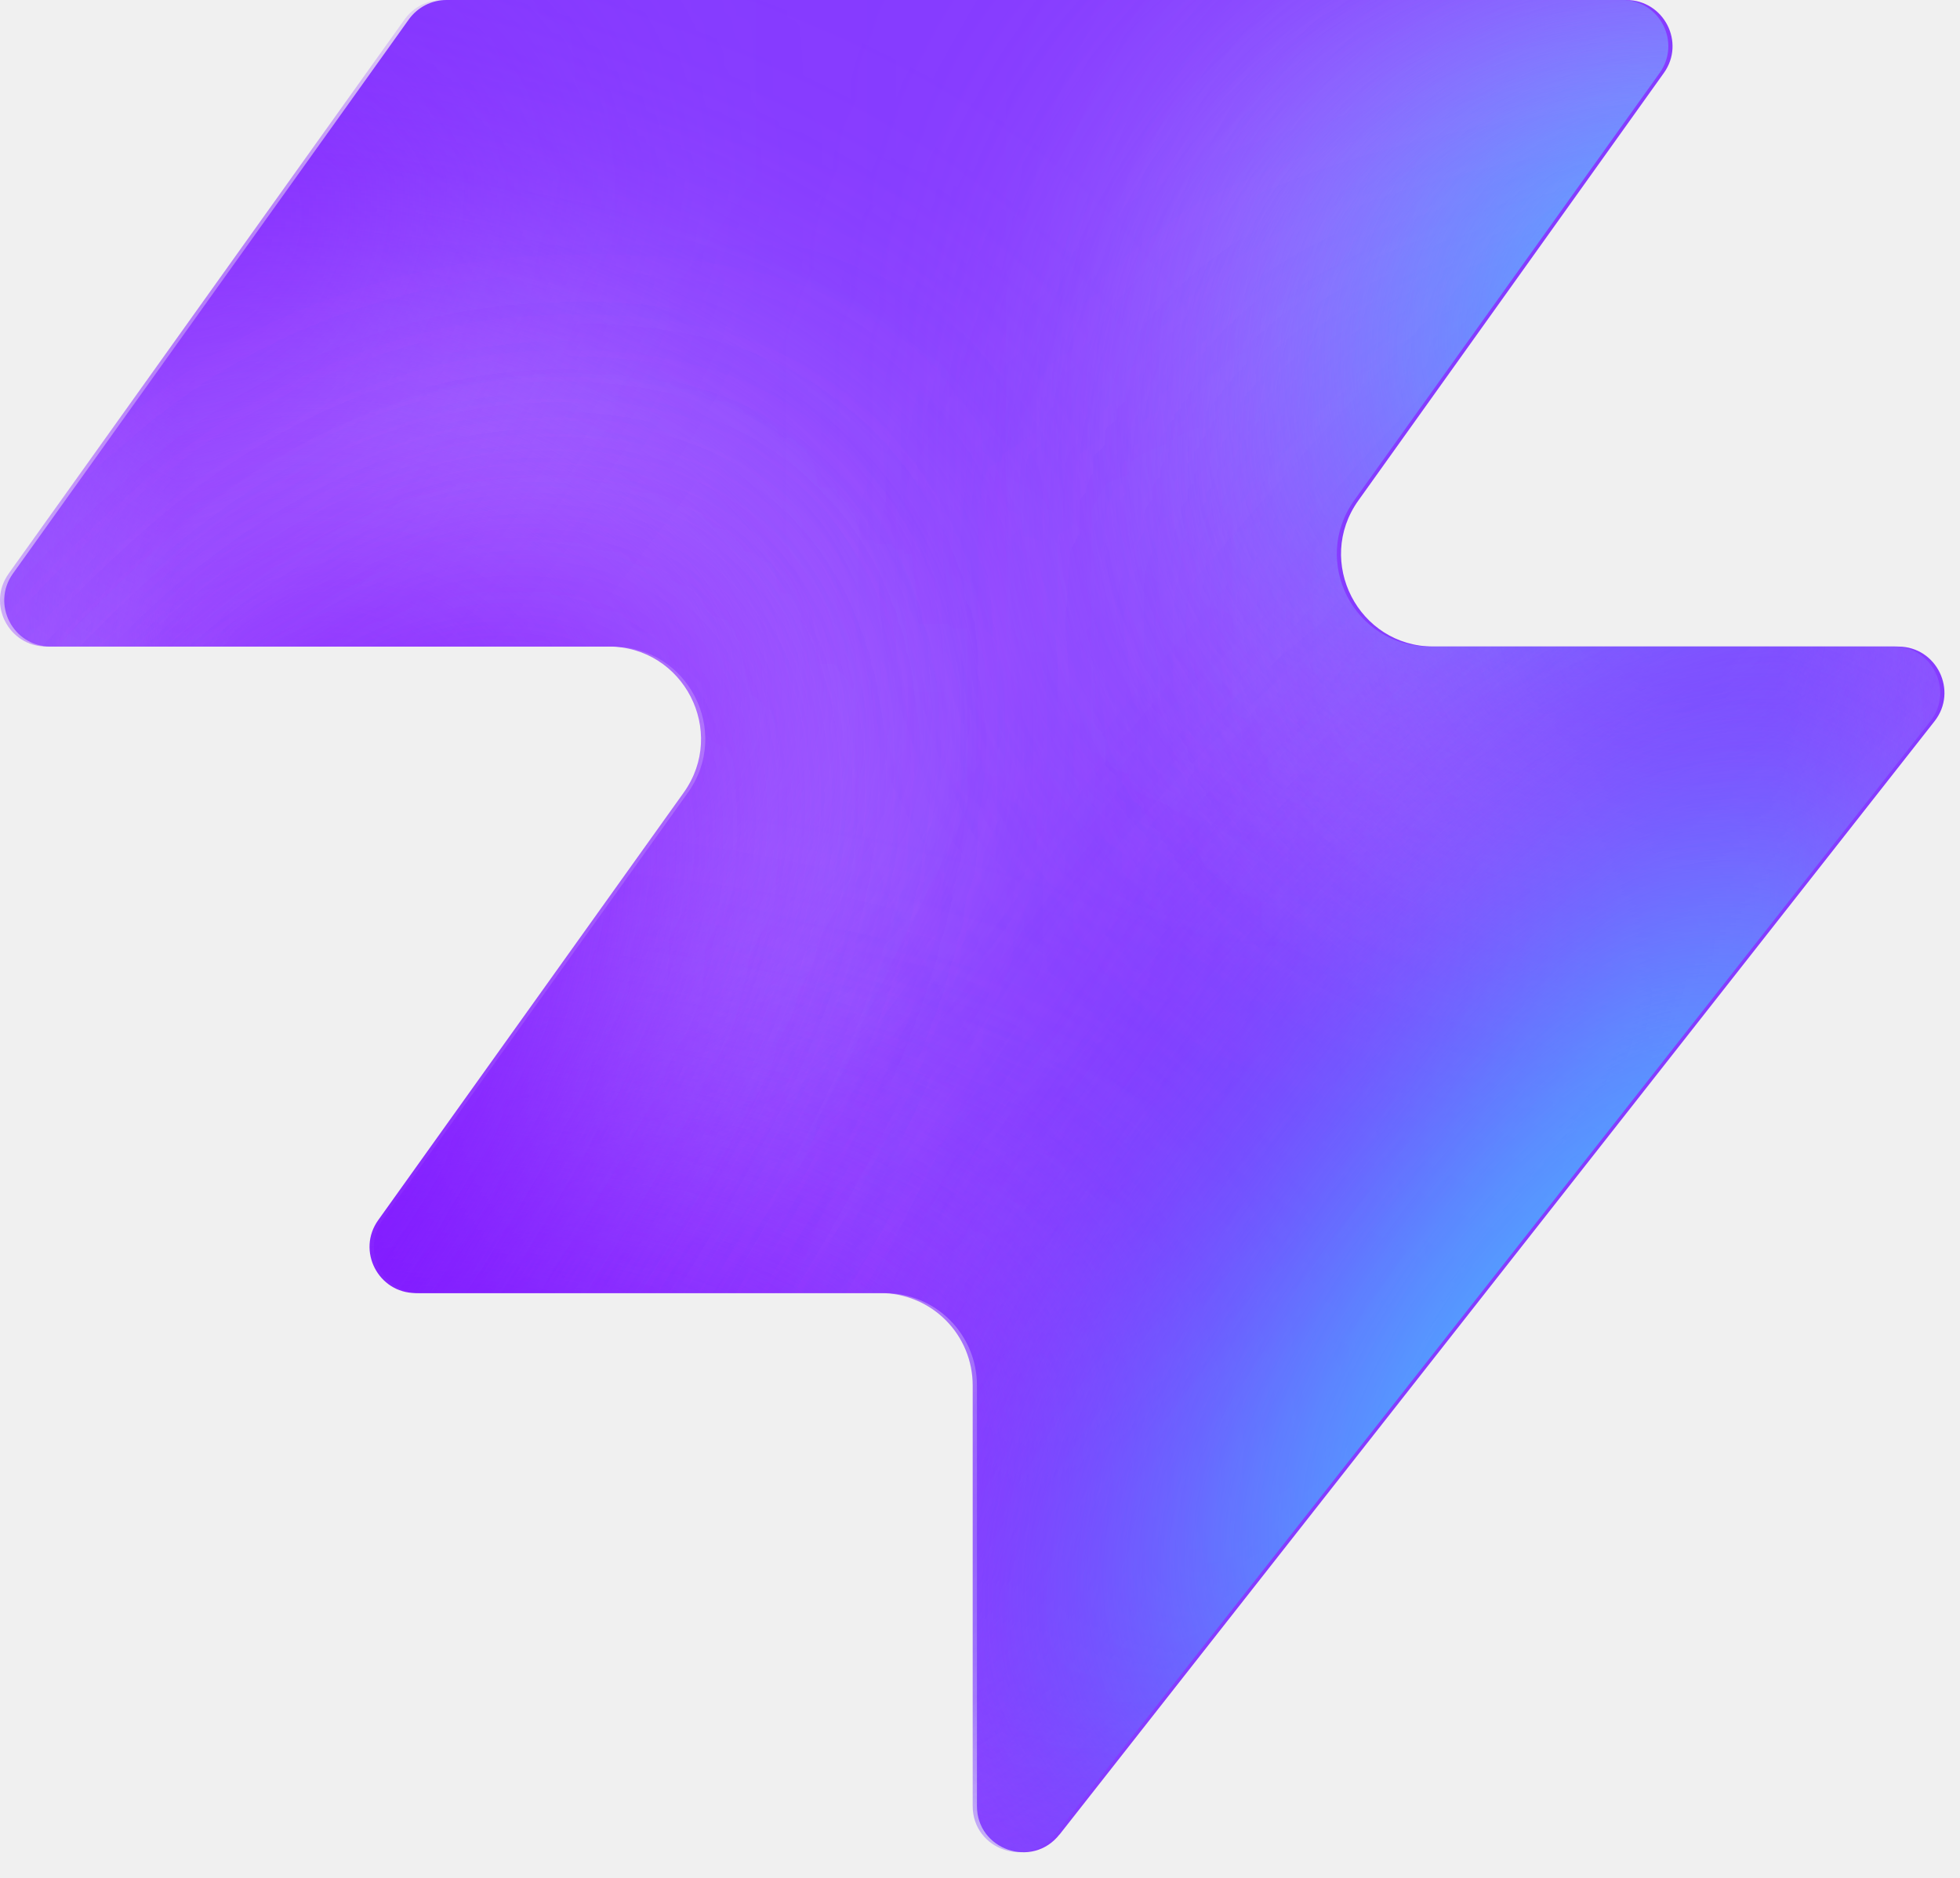
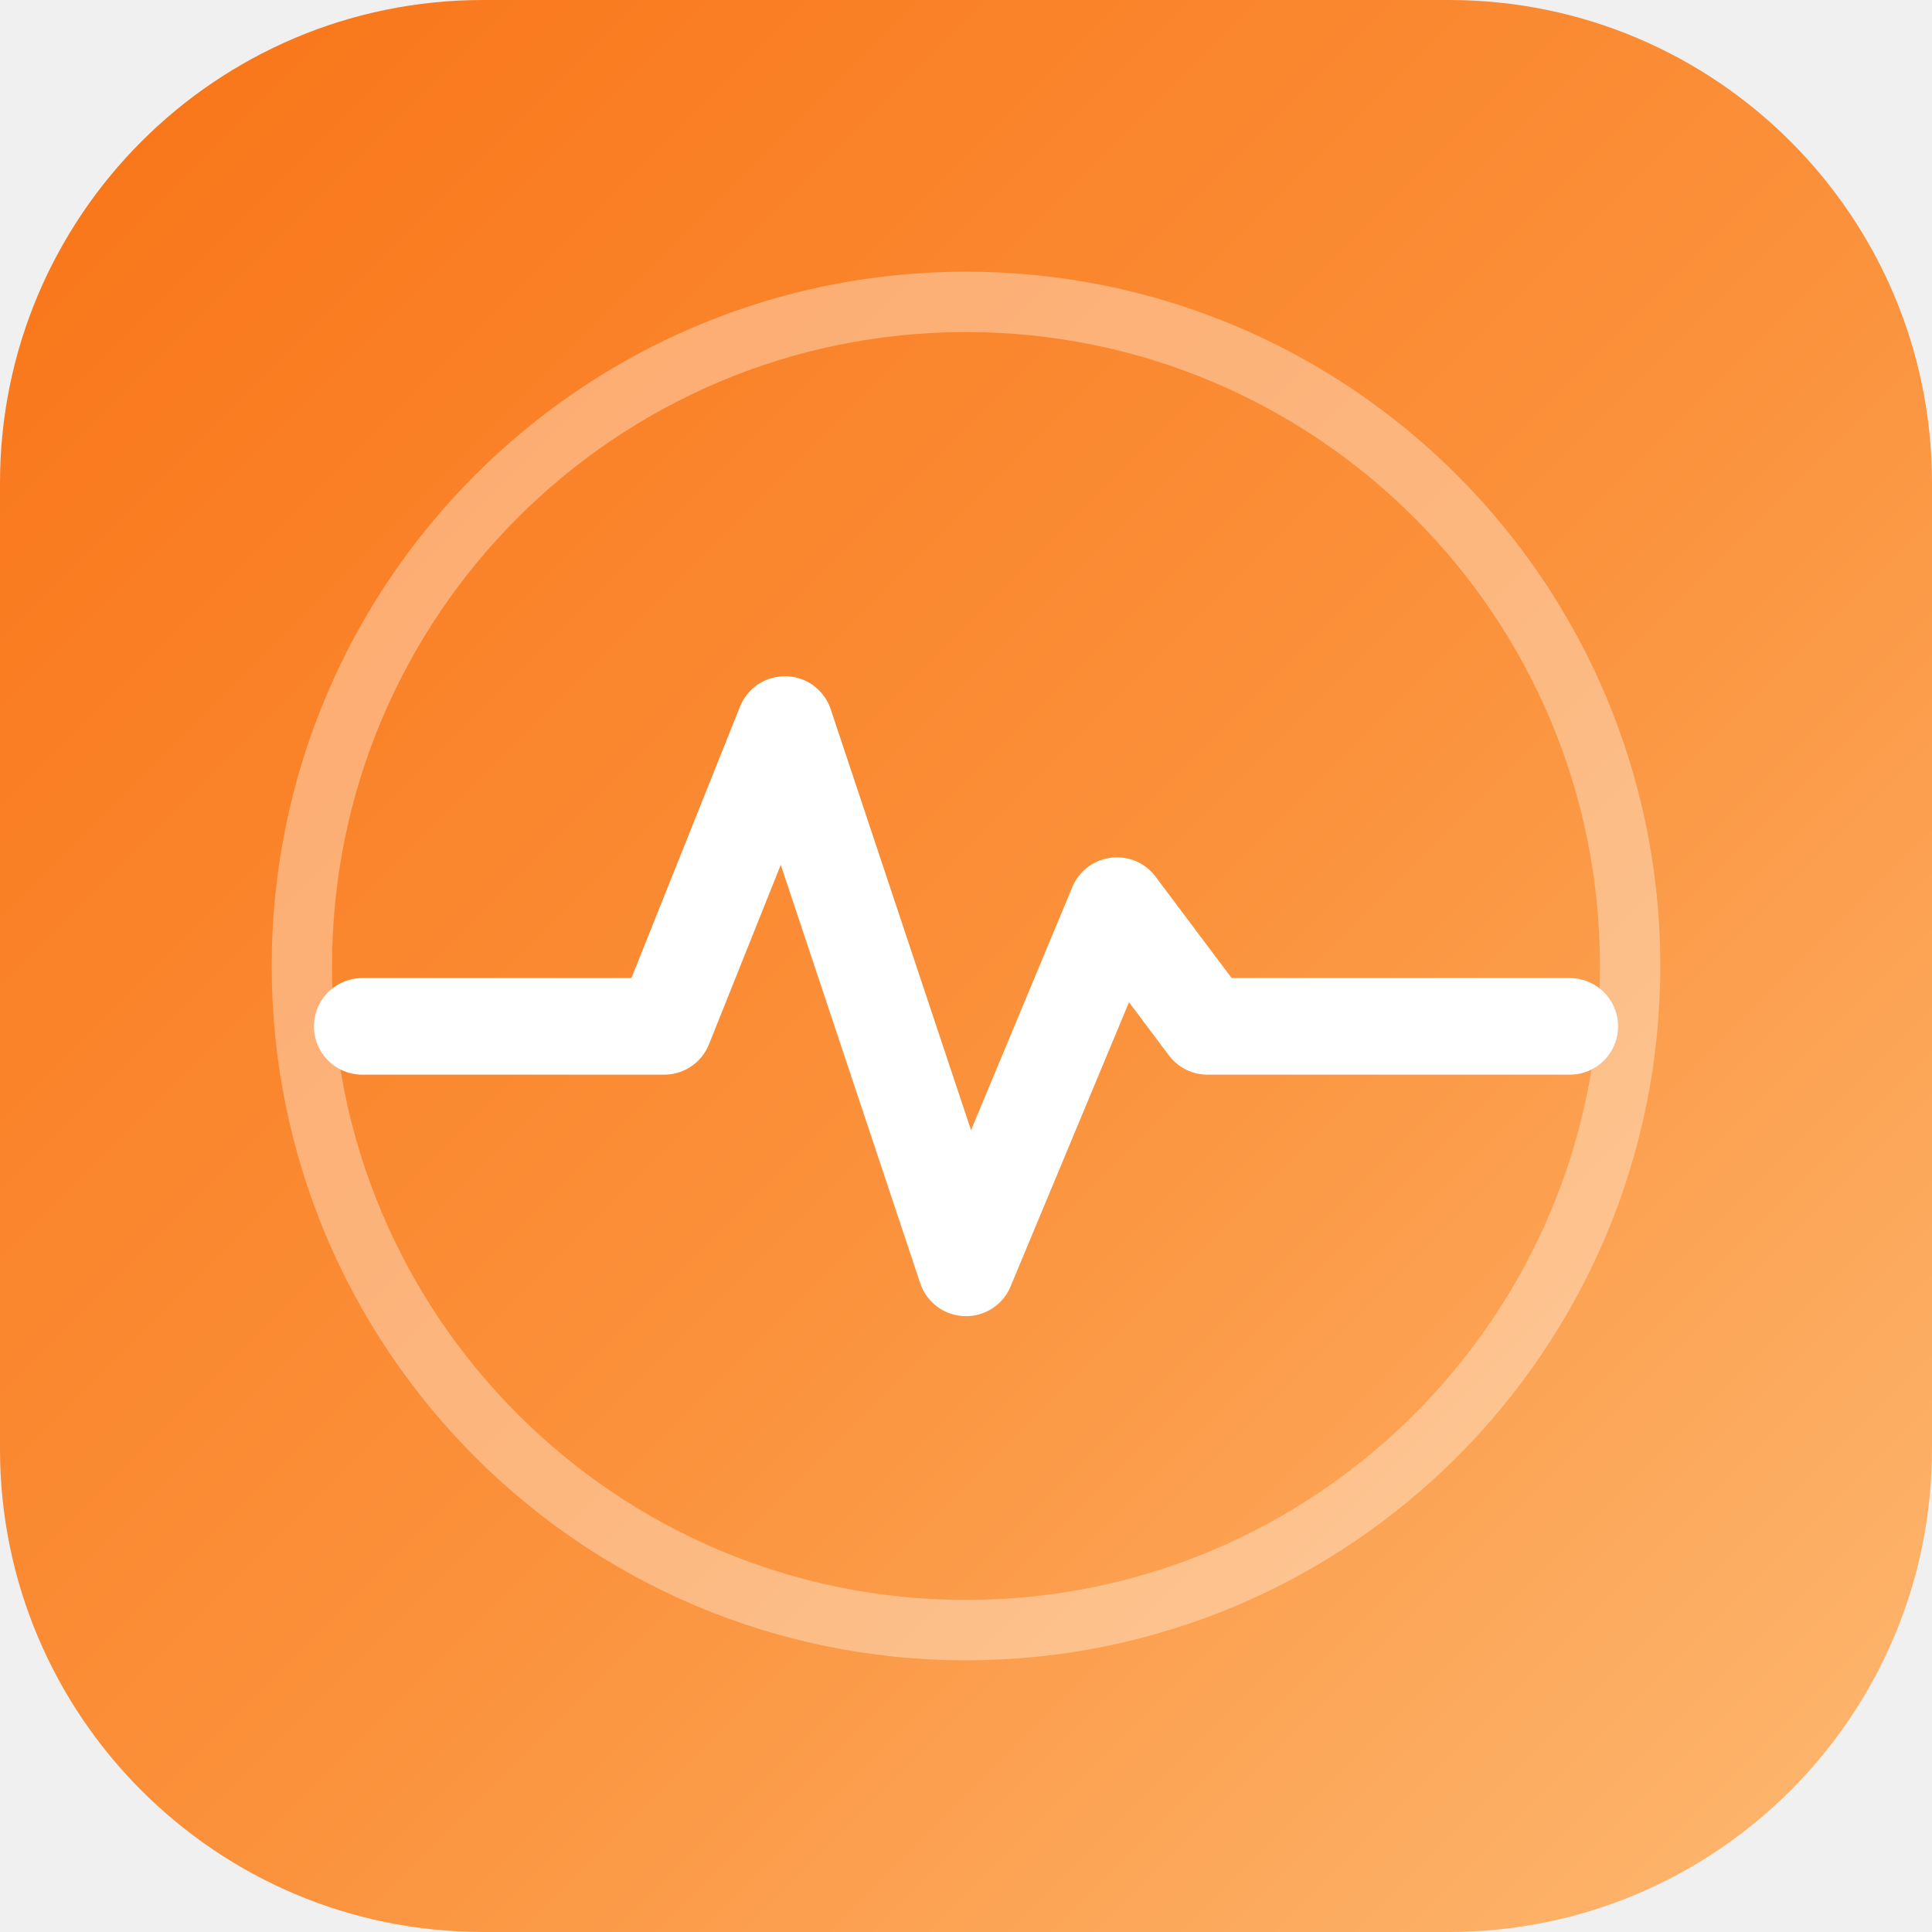
- <svg xmlns="http://www.w3.org/2000/svg" width="48" height="46" fill="none" viewBox="0 0 48 46">
-   <path fill="#863bff" d="M25.946 44.938c-.664.845-2.021.375-2.021-.698V33.937a2.26 2.26 0 0 0-2.262-2.262H10.287c-.92 0-1.456-1.04-.92-1.788l7.48-10.471c1.07-1.497 0-3.578-1.842-3.578H1.237c-.92 0-1.456-1.04-.92-1.788L10.013.474c.214-.297.556-.474.92-.474h28.894c.92 0 1.456 1.04.92 1.788l-7.48 10.471c-1.07 1.498 0 3.579 1.842 3.579h11.377c.943 0 1.473 1.088.89 1.83L25.947 44.94z" style="fill:#863bff;fill:color(display-p3 .525 .23 1);fill-opacity:1" />
-   <mask id="a" width="48" height="46" x="0" y="0" maskUnits="userSpaceOnUse" style="mask-type:alpha">
-     <path fill="#000" d="M25.842 44.938c-.664.844-2.021.375-2.021-.698V33.937a2.26 2.26 0 0 0-2.262-2.262H10.183c-.92 0-1.456-1.04-.92-1.788l7.48-10.471c1.07-1.498 0-3.579-1.842-3.579H1.133c-.92 0-1.456-1.04-.92-1.787L9.91.473c.214-.297.556-.474.92-.474h28.894c.92 0 1.456 1.04.92 1.788l-7.48 10.471c-1.07 1.498 0 3.578 1.842 3.578h11.377c.943 0 1.473 1.088.89 1.832L25.843 44.94z" style="fill:#000;fill-opacity:1" />
-   </mask>
-   <g mask="url(#a)">
-     <g filter="url(#b)">
-       <ellipse cx="5.508" cy="14.704" fill="#ede6ff" rx="5.508" ry="14.704" style="fill:#ede6ff;fill:color(display-p3 .927 .903 1);fill-opacity:1" transform="matrix(.00324 1 1 -.00324 -4.47 31.516)" />
-     </g>
-     <g filter="url(#c)">
-       <ellipse cx="10.399" cy="29.851" fill="#ede6ff" rx="10.399" ry="29.851" style="fill:#ede6ff;fill:color(display-p3 .927 .903 1);fill-opacity:1" transform="matrix(.00324 1 1 -.00324 -39.328 7.883)" />
-     </g>
-     <g filter="url(#d)">
-       <ellipse cx="5.508" cy="30.487" fill="#7e14ff" rx="5.508" ry="30.487" style="fill:#7e14ff;fill:color(display-p3 .492 .077 1);fill-opacity:1" transform="rotate(89.814 -25.913 -14.639)scale(1 -1)" />
-     </g>
-     <g filter="url(#e)">
-       <ellipse cx="5.508" cy="30.599" fill="#7e14ff" rx="5.508" ry="30.599" style="fill:#7e14ff;fill:color(display-p3 .492 .077 1);fill-opacity:1" transform="rotate(89.814 -32.644 -3.334)scale(1 -1)" />
-     </g>
-     <g filter="url(#f)">
-       <ellipse cx="5.508" cy="30.599" fill="#7e14ff" rx="5.508" ry="30.599" style="fill:#7e14ff;fill:color(display-p3 .492 .077 1);fill-opacity:1" transform="matrix(.00324 1 1 -.00324 -34.34 30.47)" />
-     </g>
-     <g filter="url(#g)">
-       <ellipse cx="14.072" cy="22.078" fill="#ede6ff" rx="14.072" ry="22.078" style="fill:#ede6ff;fill:color(display-p3 .927 .903 1);fill-opacity:1" transform="rotate(93.35 24.506 48.493)scale(-1 1)" />
-     </g>
-     <g filter="url(#h)">
-       <ellipse cx="3.47" cy="21.501" fill="#7e14ff" rx="3.47" ry="21.501" style="fill:#7e14ff;fill:color(display-p3 .492 .077 1);fill-opacity:1" transform="rotate(89.009 28.708 47.59)scale(-1 1)" />
-     </g>
-     <g filter="url(#i)">
-       <ellipse cx="3.47" cy="21.501" fill="#7e14ff" rx="3.47" ry="21.501" style="fill:#7e14ff;fill:color(display-p3 .492 .077 1);fill-opacity:1" transform="rotate(89.009 28.708 47.59)scale(-1 1)" />
-     </g>
-     <g filter="url(#j)">
-       <ellipse cx=".387" cy="8.972" fill="#7e14ff" rx="4.407" ry="29.108" style="fill:#7e14ff;fill:color(display-p3 .492 .077 1);fill-opacity:1" transform="rotate(39.51 .387 8.972)" />
-     </g>
-     <g filter="url(#k)">
-       <ellipse cx="47.523" cy="-6.092" fill="#7e14ff" rx="4.407" ry="29.108" style="fill:#7e14ff;fill:color(display-p3 .492 .077 1);fill-opacity:1" transform="rotate(37.892 47.523 -6.092)" />
-     </g>
-     <g filter="url(#l)">
-       <ellipse cx="41.412" cy="6.333" fill="#47bfff" rx="5.971" ry="9.665" style="fill:#47bfff;fill:color(display-p3 .28 .748 1);fill-opacity:1" transform="rotate(37.892 41.412 6.333)" />
-     </g>
-     <g filter="url(#m)">
-       <ellipse cx="-1.879" cy="38.332" fill="#7e14ff" rx="4.407" ry="29.108" style="fill:#7e14ff;fill:color(display-p3 .492 .077 1);fill-opacity:1" transform="rotate(37.892 -1.88 38.332)" />
-     </g>
-     <g filter="url(#n)">
-       <ellipse cx="-1.879" cy="38.332" fill="#7e14ff" rx="4.407" ry="29.108" style="fill:#7e14ff;fill:color(display-p3 .492 .077 1);fill-opacity:1" transform="rotate(37.892 -1.88 38.332)" />
-     </g>
-     <g filter="url(#o)">
-       <ellipse cx="35.651" cy="29.907" fill="#7e14ff" rx="4.407" ry="29.108" style="fill:#7e14ff;fill:color(display-p3 .492 .077 1);fill-opacity:1" transform="rotate(37.892 35.651 29.907)" />
-     </g>
-     <g filter="url(#p)">
-       <ellipse cx="38.418" cy="32.4" fill="#47bfff" rx="5.971" ry="15.297" style="fill:#47bfff;fill:color(display-p3 .28 .748 1);fill-opacity:1" transform="rotate(37.892 38.418 32.4)" />
-     </g>
-   </g>
+ <svg xmlns="http://www.w3.org/2000/svg" viewBox="0 0 64 64" width="64" height="64">
  <defs>
-     <filter id="b" width="60.045" height="41.654" x="-19.77" y="16.149" color-interpolation-filters="sRGB" filterUnits="userSpaceOnUse">
-       <feFlood flood-opacity="0" result="BackgroundImageFix" />
-       <feBlend in="SourceGraphic" in2="BackgroundImageFix" result="shape" />
-       <feGaussianBlur result="effect1_foregroundBlur_2002_17158" stdDeviation="7.659" />
-     </filter>
-     <filter id="c" width="90.34" height="51.437" x="-54.613" y="-7.533" color-interpolation-filters="sRGB" filterUnits="userSpaceOnUse">
-       <feFlood flood-opacity="0" result="BackgroundImageFix" />
-       <feBlend in="SourceGraphic" in2="BackgroundImageFix" result="shape" />
-       <feGaussianBlur result="effect1_foregroundBlur_2002_17158" stdDeviation="7.659" />
-     </filter>
-     <filter id="d" width="79.355" height="29.4" x="-49.64" y="2.03" color-interpolation-filters="sRGB" filterUnits="userSpaceOnUse">
-       <feFlood flood-opacity="0" result="BackgroundImageFix" />
-       <feBlend in="SourceGraphic" in2="BackgroundImageFix" result="shape" />
-       <feGaussianBlur result="effect1_foregroundBlur_2002_17158" stdDeviation="4.596" />
-     </filter>
-     <filter id="e" width="79.579" height="29.4" x="-45.045" y="20.029" color-interpolation-filters="sRGB" filterUnits="userSpaceOnUse">
-       <feFlood flood-opacity="0" result="BackgroundImageFix" />
-       <feBlend in="SourceGraphic" in2="BackgroundImageFix" result="shape" />
-       <feGaussianBlur result="effect1_foregroundBlur_2002_17158" stdDeviation="4.596" />
-     </filter>
-     <filter id="f" width="79.579" height="29.4" x="-43.513" y="21.178" color-interpolation-filters="sRGB" filterUnits="userSpaceOnUse">
-       <feFlood flood-opacity="0" result="BackgroundImageFix" />
-       <feBlend in="SourceGraphic" in2="BackgroundImageFix" result="shape" />
-       <feGaussianBlur result="effect1_foregroundBlur_2002_17158" stdDeviation="4.596" />
-     </filter>
-     <filter id="g" width="74.749" height="58.852" x="15.756" y="-17.901" color-interpolation-filters="sRGB" filterUnits="userSpaceOnUse">
-       <feFlood flood-opacity="0" result="BackgroundImageFix" />
-       <feBlend in="SourceGraphic" in2="BackgroundImageFix" result="shape" />
-       <feGaussianBlur result="effect1_foregroundBlur_2002_17158" stdDeviation="7.659" />
-     </filter>
-     <filter id="h" width="61.377" height="25.362" x="23.548" y="2.284" color-interpolation-filters="sRGB" filterUnits="userSpaceOnUse">
-       <feFlood flood-opacity="0" result="BackgroundImageFix" />
-       <feBlend in="SourceGraphic" in2="BackgroundImageFix" result="shape" />
-       <feGaussianBlur result="effect1_foregroundBlur_2002_17158" stdDeviation="4.596" />
-     </filter>
-     <filter id="i" width="61.377" height="25.362" x="23.548" y="2.284" color-interpolation-filters="sRGB" filterUnits="userSpaceOnUse">
-       <feFlood flood-opacity="0" result="BackgroundImageFix" />
-       <feBlend in="SourceGraphic" in2="BackgroundImageFix" result="shape" />
-       <feGaussianBlur result="effect1_foregroundBlur_2002_17158" stdDeviation="4.596" />
-     </filter>
-     <filter id="j" width="56.045" height="63.649" x="-27.636" y="-22.853" color-interpolation-filters="sRGB" filterUnits="userSpaceOnUse">
-       <feFlood flood-opacity="0" result="BackgroundImageFix" />
-       <feBlend in="SourceGraphic" in2="BackgroundImageFix" result="shape" />
-       <feGaussianBlur result="effect1_foregroundBlur_2002_17158" stdDeviation="4.596" />
-     </filter>
-     <filter id="k" width="54.814" height="64.646" x="20.116" y="-38.415" color-interpolation-filters="sRGB" filterUnits="userSpaceOnUse">
-       <feFlood flood-opacity="0" result="BackgroundImageFix" />
-       <feBlend in="SourceGraphic" in2="BackgroundImageFix" result="shape" />
-       <feGaussianBlur result="effect1_foregroundBlur_2002_17158" stdDeviation="4.596" />
-     </filter>
-     <filter id="l" width="33.541" height="35.313" x="24.641" y="-11.323" color-interpolation-filters="sRGB" filterUnits="userSpaceOnUse">
-       <feFlood flood-opacity="0" result="BackgroundImageFix" />
-       <feBlend in="SourceGraphic" in2="BackgroundImageFix" result="shape" />
-       <feGaussianBlur result="effect1_foregroundBlur_2002_17158" stdDeviation="4.596" />
-     </filter>
-     <filter id="m" width="54.814" height="64.646" x="-29.286" y="6.009" color-interpolation-filters="sRGB" filterUnits="userSpaceOnUse">
-       <feFlood flood-opacity="0" result="BackgroundImageFix" />
-       <feBlend in="SourceGraphic" in2="BackgroundImageFix" result="shape" />
-       <feGaussianBlur result="effect1_foregroundBlur_2002_17158" stdDeviation="4.596" />
-     </filter>
-     <filter id="n" width="54.814" height="64.646" x="-29.286" y="6.009" color-interpolation-filters="sRGB" filterUnits="userSpaceOnUse">
-       <feFlood flood-opacity="0" result="BackgroundImageFix" />
-       <feBlend in="SourceGraphic" in2="BackgroundImageFix" result="shape" />
-       <feGaussianBlur result="effect1_foregroundBlur_2002_17158" stdDeviation="4.596" />
-     </filter>
-     <filter id="o" width="54.814" height="64.646" x="8.244" y="-2.416" color-interpolation-filters="sRGB" filterUnits="userSpaceOnUse">
-       <feFlood flood-opacity="0" result="BackgroundImageFix" />
-       <feBlend in="SourceGraphic" in2="BackgroundImageFix" result="shape" />
-       <feGaussianBlur result="effect1_foregroundBlur_2002_17158" stdDeviation="4.596" />
-     </filter>
-     <filter id="p" width="39.409" height="43.623" x="18.713" y="10.588" color-interpolation-filters="sRGB" filterUnits="userSpaceOnUse">
-       <feFlood flood-opacity="0" result="BackgroundImageFix" />
-       <feBlend in="SourceGraphic" in2="BackgroundImageFix" result="shape" />
-       <feGaussianBlur result="effect1_foregroundBlur_2002_17158" stdDeviation="4.596" />
-     </filter>
+     <linearGradient id="auraOrange" x1="0%" y1="0%" x2="100%" y2="100%">
+       <stop offset="0%" stop-color="#F97316" />
+       <stop offset="55%" stop-color="#FB923C" />
+       <stop offset="100%" stop-color="#FDBA74" />
+     </linearGradient>
  </defs>
+   <rect width="64" height="64" rx="16" fill="url(#auraOrange)" />
+   <circle cx="32" cy="32" r="22" fill="none" stroke="rgba(255,255,255,0.35)" stroke-width="2" />
+   <path d="M12 34 H22 L26 24 L32 42 L37 30 L40 34 H52" fill="none" stroke="#FFFFFF" stroke-width="3.2" stroke-linecap="round" stroke-linejoin="round" />
</svg>
